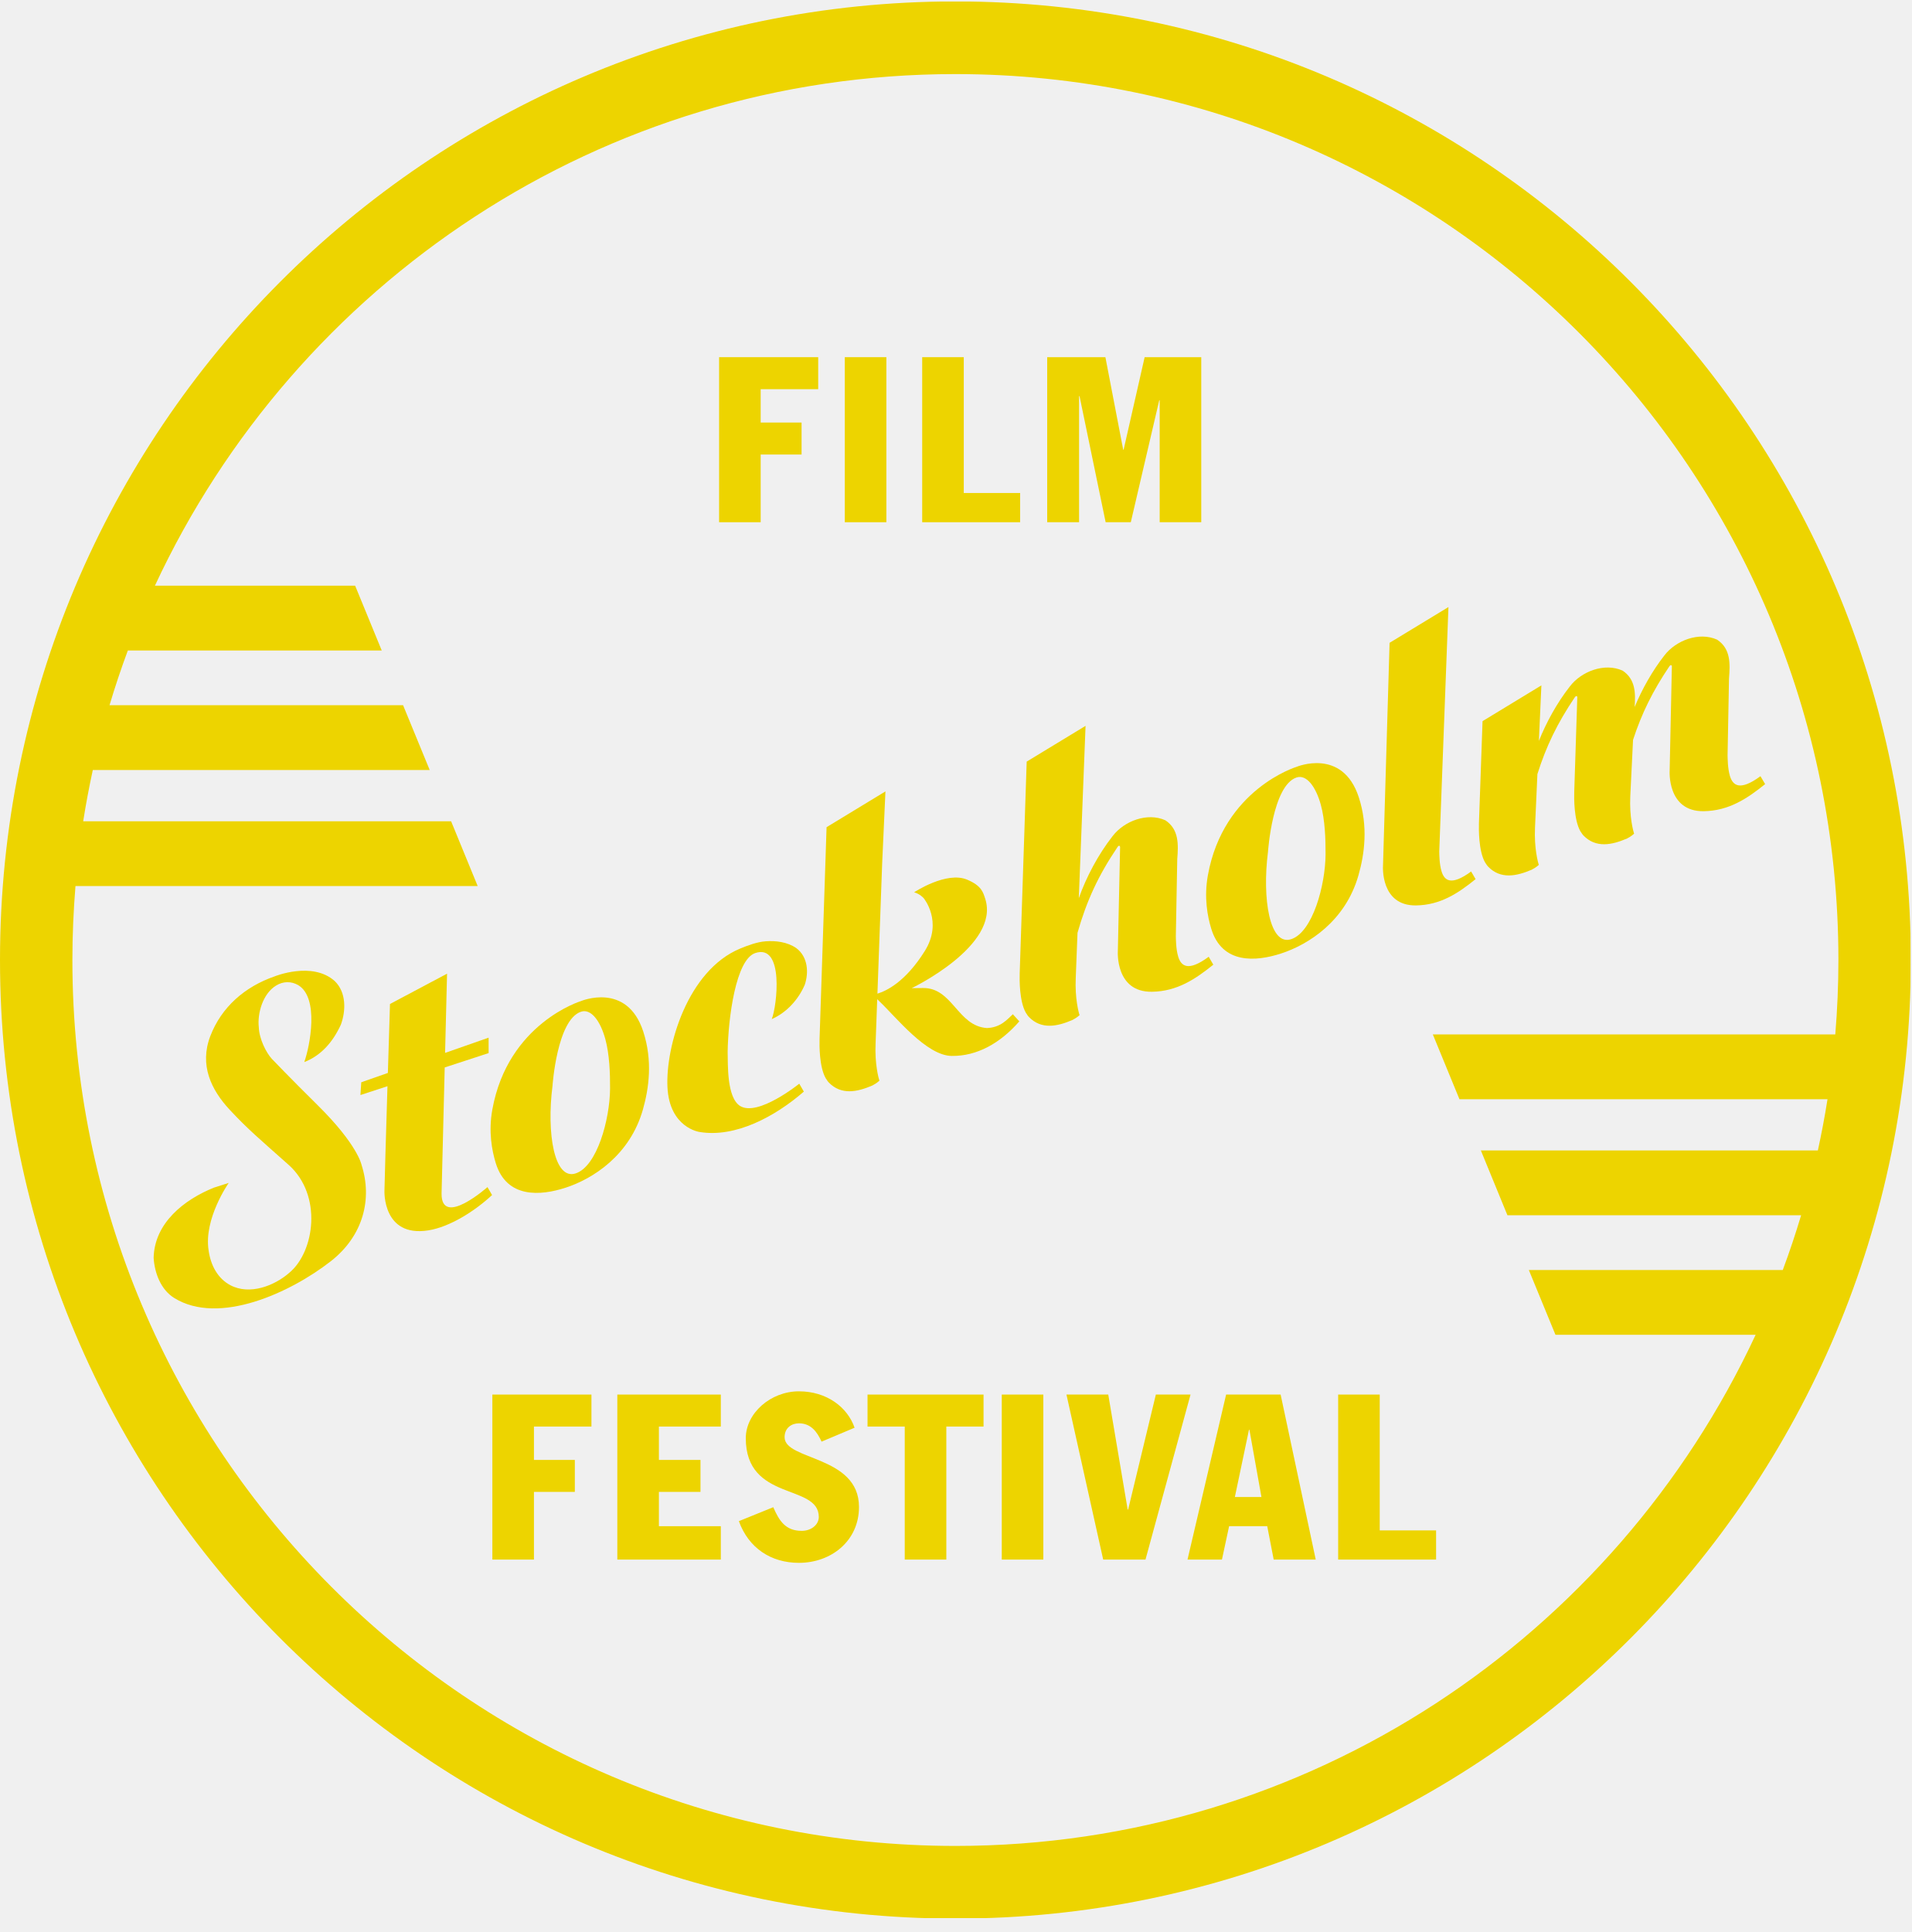
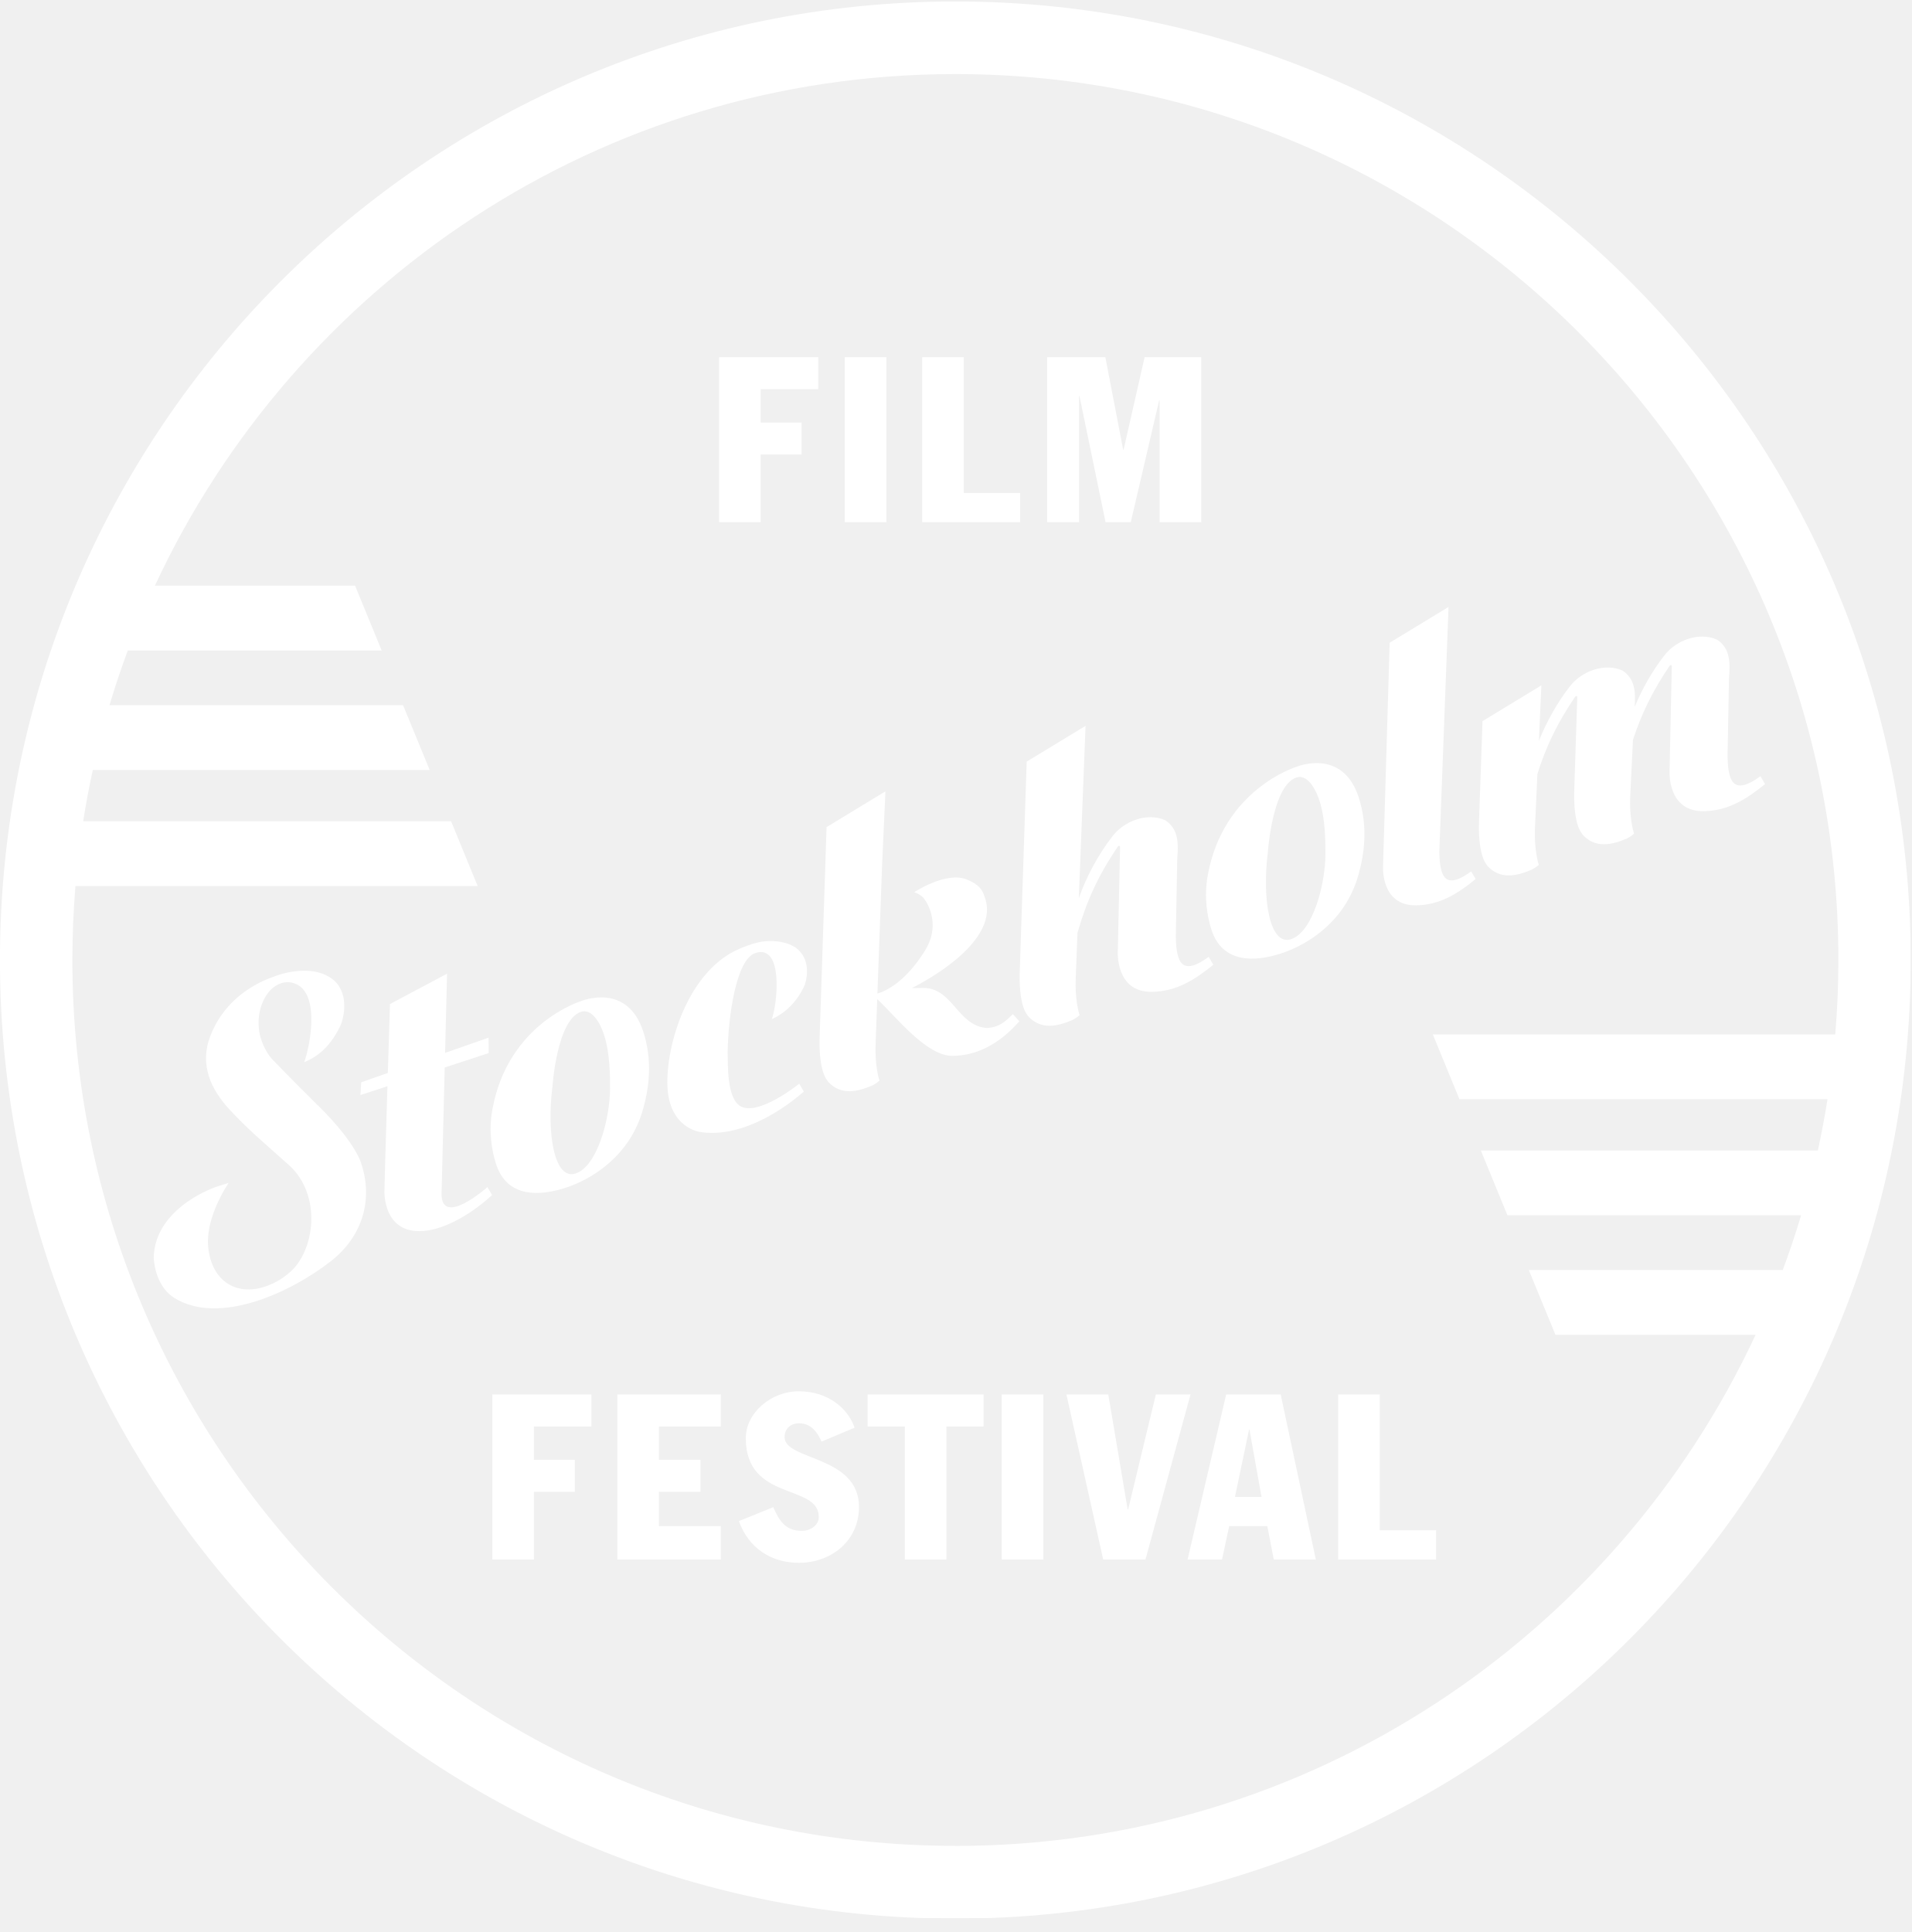
- <svg xmlns="http://www.w3.org/2000/svg" version="1.1" id="Layer_1" x="0px" y="0px" width="95px" height="96px" viewBox="0 0 95 96" enable-background="new 0 0 95 96" xml:space="preserve">
-   <g id="Page-1">
-     <g id="Slim" transform="translate(-122, -18)">
-       <g id="PRESENTERAS-AV-_x2B_-sff_x5F_logo_x5F_black" transform="translate(91, 19)">
-         <g id="sff_logo_black" transform="translate(31, -1)">
-           <g id="Group-3">
-             <g id="Clip-2">
- 					</g>
-             <defs>
-               <filter id="Adobe_OpacityMaskFilter" filterUnits="userSpaceOnUse" x="0" y="0.071" width="94.943" height="95.263">
-                 <feColorMatrix type="matrix" values="1 0 0 0 0  0 1 0 0 0  0 0 1 0 0  0 0 0 1 0" />
-               </filter>
-             </defs>
-             <mask maskUnits="userSpaceOnUse" x="0" y="0.071" width="94.943" height="95.263" id="mask-2">
-               <g filter="url(#Adobe_OpacityMaskFilter)">
-                 <path id="path-1" fill="#FFFFFF" d="M0,0.071h94.943V95.31H0V0.071z" />
-               </g>
-             </mask>
-             <path id="Fill-1" mask="url(#mask-2)" fill="#EDD400" d="M47.471,91.723       c-24.23,0-43.874-19.709-43.874-44.022c0-1.236,0.054-2.461,0.153-3.673h19.985l-1.321-3.22H4.134       c0.134-0.856,0.295-1.706,0.477-2.546h16.74l-1.323-3.22H5.442c0.274-0.919,0.578-1.826,0.91-2.72h12.615l-1.321-3.219H7.697       C14.684,14.087,29.865,3.681,47.471,3.681c24.23,0,43.874,19.707,43.874,44.019c0,1.247-0.054,2.48-0.155,3.7H71.193       l1.323,3.22h18.288c-0.136,0.857-0.297,1.706-0.48,2.546H73.58l1.32,3.22h14.592c-0.275,0.92-0.578,1.827-0.911,2.72H75.963       l1.323,3.218h9.947C80.242,81.326,65.067,91.723,47.471,91.723L47.471,91.723z M47.47,0.071C21.254,0.071,0,21.396,0,47.7       c0,26.31,21.254,47.634,47.47,47.634c26.219,0,47.473-21.324,47.473-47.634C94.943,21.396,73.689,0.071,47.47,0.071       L47.47,0.071z" />
-           </g>
-           <path id="Fill-4" fill="#EDD400" d="M21.94,59.311l0.156-6.27l2.183-0.714l-0.002-0.766      l-2.162,0.757l0.098-3.937l-2.836,1.507c0,0-0.048,1.574-0.105,3.426l-1.322,0.463l-0.041,0.635l1.343-0.439      c-0.073,2.408-0.15,5.021-0.15,5.199c0,0-0.098,2.322,2.176,1.965c1.071-0.168,2.316-0.959,3.172-1.756l-0.229-0.395      C24.222,58.986,21.931,61.016,21.94,59.311" />
-           <path id="Fill-5" fill="#EDD400" d="M49.039,51.083c-1.467-0.095-1.703-2.016-3.19-1.989      L45.301,49.1c0,0,4.394-2.104,3.654-4.434c-0.109-0.339-0.189-0.656-0.9-0.956c-1.032-0.436-2.635,0.627-2.635,0.627      c0.298,0.083,0.473,0.291,0.473,0.291s0.973,1.161,0.057,2.627c-0.962,1.542-1.919,1.989-2.353,2.118l0.235-6.463l0.163-3.586      l-2.925,1.778l-0.349,10.53c-0.008,0.295-0.018,1.373,0.304,1.942l0.1,0.15c0.019,0.023,0.038,0.046,0.059,0.069      c0.615,0.628,1.398,0.473,2.161,0.145c0.098-0.057,0.187-0.095,0.351-0.239c-0.042-0.121-0.237-0.828-0.19-1.855l0.08-2.194      l0.101,0.098c0.842,0.797,2.341,2.704,3.598,2.721c1.257,0.016,2.413-0.63,3.362-1.718l-0.322-0.354      C50.047,50.653,49.723,51.057,49.039,51.083" />
-           <path id="Fill-6" fill="#EDD400" d="M39.556,47.104c-0.44-0.297-1.003-0.37-1.519-0.331      c-0.422,0.032-0.89,0.207-1.266,0.363c-2.61,1.087-3.704,4.86-3.607,6.882c0.096,2.021,1.589,2.228,1.589,2.228      c1.786,0.302,3.766-0.769,5.188-2.005l-0.228-0.393c0,0-2.05,1.656-2.941,1.107c-0.665-0.425-0.601-2.057-0.617-2.688      c0.026-1.684,0.404-4.596,1.376-4.912c1.441-0.473,1.075,2.643,0.815,3.284c0.737-0.323,1.324-0.968,1.642-1.71      C40.188,48.326,40.15,47.543,39.556,47.104" />
-           <path id="Fill-7" fill="#EDD400" d="M58.541,47.533c-0.112-0.372-0.113-0.847-0.117-1.018      l0.07-3.822c0.057-0.726,0.092-1.482-0.592-1.934c-0.896-0.403-2.048,0.038-2.619,0.786c-0.72,0.916-1.315,2.052-1.68,3.083      l0.335-8.561l-2.925,1.777l-0.348,10.531c-0.01,0.295-0.018,1.375,0.303,1.943l0.1,0.15c0.02,0.023,0.039,0.046,0.06,0.07      c0.614,0.627,1.397,0.473,2.161,0.143c0.098-0.056,0.186-0.094,0.352-0.238c-0.043-0.121-0.237-0.828-0.19-1.855l0.087-2.236      c0.449-1.575,1.025-2.838,1.993-4.27c0,0,0.051-0.079,0.093-0.051c0.043,0.026,0.029,0.1,0.029,0.1l-0.111,5.132      c0,0-0.138,2.043,1.694,2.017c1.252-0.018,2.165-0.631,3.05-1.346l-0.229-0.393C59.025,48.302,58.683,48.001,58.541,47.533" />
-           <path id="Fill-8" fill="#EDD400" d="M28.602,58.306c-1.065,0.349-1.45-1.995-1.15-4.346      c0,0,0.221-3.296,1.42-3.689c0.496-0.163,0.958,0.462,1.203,1.354c0.209,0.759,0.242,1.715,0.237,2.469      C30.301,55.624,29.667,57.957,28.602,58.306L28.602,58.306z M28.864,49.744c0,0-3.627,1.102-4.401,5.387      c-0.2,1.103-0.02,2.043,0.168,2.657c0.541,1.771,2.223,1.637,3.478,1.226c1.345-0.439,3.191-1.602,3.837-3.887      c0.293-1.039,0.493-2.408,0.014-3.875C31.152,48.772,28.864,49.744,28.864,49.744L28.864,49.744z" />
-           <path id="Fill-9" fill="#EDD400" d="M64.154,46.668c-1.065,0.348-1.451-1.996-1.151-4.345      c0,0,0.222-3.298,1.421-3.691c0.496-0.162,0.957,0.463,1.203,1.355c0.209,0.756,0.24,1.714,0.236,2.467      C65.854,43.988,65.22,46.32,64.154,46.668L64.154,46.668z M64.416,38.106c0,0-3.628,1.102-4.4,5.386      c-0.199,1.104-0.02,2.044,0.168,2.658c0.541,1.771,2.223,1.637,3.478,1.226c1.345-0.44,3.19-1.601,3.837-3.887      c0.295-1.039,0.492-2.409,0.015-3.875C66.703,37.135,64.416,38.106,64.416,38.106L64.416,38.106z" />
-           <path id="Fill-10" fill="#EDD400" d="M15.783,54.916c-1.399-1.382-2.275-2.301-2.275-2.301      c-0.285-0.311-0.627-0.987-0.649-1.572c-0.078-0.705,0.208-1.68,0.864-2.074c0.348-0.213,0.743-0.219,1.089-0.021      c1.064,0.627,0.585,3.049,0.306,3.827c0.858-0.333,1.437-1.025,1.821-1.866c0.251-0.688,0.271-1.602-0.306-2.159      c-1.116-1.002-2.992-0.233-2.992-0.233c-1.477,0.512-2.638,1.525-3.191,2.965c-0.552,1.441,0.041,2.671,0.965,3.664      c0.926,0.992,1.472,1.439,2.924,2.733c1.693,1.509,1.296,4.316,0.036,5.364c-0.746,0.653-1.971,1.123-2.927,0.619      c-0.637-0.339-0.978-0.992-1.082-1.726c-0.253-1.577,0.998-3.358,0.998-3.358c-0.243,0.079-0.485,0.152-0.726,0.232      c-1.487,0.595-2.968,1.76-3.004,3.492c0.047,0.762,0.359,1.582,1.022,1.994c2.228,1.382,5.783-0.269,7.775-1.822      c1.63-1.27,2.073-3.111,1.535-4.785C17.967,57.889,17.78,56.889,15.783,54.916" />
-           <path id="Fill-11" fill="#EDD400" d="M71.626,43.294c-0.109-0.359-0.11-0.82-0.114-0.986      l0.457-12.144l-2.925,1.777l-0.327,11.091c0,0-0.135,1.984,1.643,1.958c1.215-0.017,2.1-0.612,2.958-1.306l-0.222-0.38      C72.095,44.041,71.762,43.75,71.626,43.294" />
-           <path id="Fill-12" fill="#EDD400" d="M87.472,38.569c-1.031,0.757-1.374,0.458-1.517-0.01      c-0.111-0.373-0.111-0.847-0.117-1.018l0.071-3.824c0.058-0.726,0.093-1.481-0.592-1.933c-0.896-0.404-2.048,0.037-2.619,0.785      c-0.599,0.763-1.111,1.68-1.478,2.561c0.05-0.687,0.045-1.382-0.6-1.808c-0.896-0.403-2.049,0.037-2.619,0.787      c-0.633,0.807-1.17,1.783-1.538,2.708l0.124-2.761l-2.924,1.778l-0.179,5.074c-0.009,0.294-0.019,1.374,0.303,1.942l0.101,0.151      c0.019,0.022,0.038,0.045,0.059,0.068c0.614,0.628,1.398,0.473,2.162,0.145c0.098-0.057,0.186-0.094,0.351-0.239      c-0.043-0.121-0.237-0.829-0.19-1.855l0.119-2.656c0.432-1.371,0.986-2.524,1.859-3.817c0,0,0.051-0.079,0.094-0.052      c0.042,0.027,0.03,0.022,0.03,0.022l-0.153,4.74c-0.009,0.295-0.018,1.375,0.303,1.944l0.1,0.149      c0.02,0.023,0.039,0.047,0.059,0.07c0.615,0.627,1.4,0.472,2.162,0.145c0.1-0.057,0.186-0.094,0.352-0.239      c-0.043-0.122-0.238-0.829-0.191-1.857l0.137-2.804c0.424-1.3,0.968-2.416,1.807-3.658c0,0,0.051-0.079,0.094-0.052      c0.042,0.027,0.027,0.101,0.027,0.101l-0.109,5.133c0,0-0.139,2.045,1.693,2.019c1.252-0.018,2.166-0.632,3.051-1.346      L87.472,38.569" />
-           <path id="Fill-13" fill="#EDD400" d="M35.73,17.748h4.924v1.59h-2.858v1.658h2.032v1.589h-2.032      v3.364H35.73V17.748" />
-           <path id="Fill-14" fill="#EDD400" d="M41.975,17.748h2.066v8.201h-2.066V17.748z" />
-           <path id="Fill-15" fill="#EDD400" d="M45.821,17.748h2.066v6.749h2.801v1.452h-4.867V17.748" />
-           <path id="Fill-16" fill="#EDD400" d="M52.031,17.748h2.893l0.884,4.595h0.022l1.044-4.595h2.813      v8.201h-2.066v-6.058h-0.022l-1.413,6.058h-1.25l-1.297-6.266h-0.023v6.266h-1.584V17.748" />
-           <path id="Fill-17" fill="#EDD400" d="M24.463,69.295h4.924v1.59h-2.857v1.658h2.032v1.588h-2.032      v3.363h-2.066V69.295" />
-           <path id="Fill-18" fill="#EDD400" d="M30.673,69.295h5.142v1.59h-3.076v1.658h2.066v1.588h-2.066      v1.705h3.076v1.658h-5.142V69.295" />
-           <path id="Fill-19" fill="#EDD400" d="M38.422,74.892c0.298,0.692,0.619,1.175,1.412,1.175      c0.471,0,0.849-0.299,0.849-0.691c0-1.67-3.627-0.748-3.627-3.915c0-1.233,1.229-2.327,2.64-2.327      c1.377,0,2.411,0.783,2.766,1.809l-1.641,0.691c-0.219-0.484-0.528-0.91-1.125-0.91c-0.356,0-0.712,0.219-0.712,0.691      c0,1.163,3.697,0.898,3.697,3.466c0,1.683-1.377,2.776-2.985,2.776c-1.389,0-2.502-0.736-2.984-2.072L38.422,74.892" />
-           <path id="Fill-20" fill="#EDD400" d="M43.105,69.295h5.764v1.59H47.02v6.609h-2.066v-6.609h-1.849      V69.295" />
-           <path id="Fill-21" fill="#EDD400" d="M49.775,69.295h2.065v8.199h-2.065V69.295z" />
-           <path id="Fill-22" fill="#EDD400" d="M52.989,69.295h2.077l0.965,5.713h0.023l1.377-5.713h1.723      l-2.238,8.199h-2.102L52.989,69.295" />
-           <path id="Fill-23" fill="#EDD400" d="M61.357,74.385h1.32l-0.597-3.34h-0.022L61.357,74.385      L61.357,74.385z M60.922,69.295h2.709l1.744,8.199h-2.089l-0.321-1.658h-1.894l-0.356,1.658h-1.711L60.922,69.295L60.922,69.295      z" />
-           <path id="Fill-24" fill="#EDD400" d="M66.489,69.295h2.066v6.75h2.8v1.449h-4.866V69.295" />
-         </g>
-       </g>
-     </g>
+ <svg xmlns="http://www.w3.org/2000/svg" xmlns:xlink="http://www.w3.org/1999/xlink" viewBox="0 0 95 96">
+   <defs>
+     <path id="0" d="m0 .071h94.94v95.24h-94.94v-95.24" />
+     <mask id="1" fill="#fff">
+       <use xlink:href="#0" />
+     </mask>
+   </defs>
+   <g fill="#FFFFFF" fill-rule="evenodd">
+     <path d="m47.47 91.72c-24.23 0-43.874-19.708-43.874-44.02 0-1.236.054-2.461.153-3.673h19.985l-1.321-3.22h-18.28c.134-.857.295-1.706.477-2.546h16.74l-1.323-3.219h-14.587c.274-.919.578-1.826.91-2.72h12.614l-1.321-3.219h-9.947c6.986-15.02 22.17-25.422 39.774-25.422 24.23 0 43.874 19.707 43.874 44.02 0 1.247-.054 2.48-.156 3.7h-19.995l1.323 3.22h18.287c-.135.858-.296 1.706-.479 2.546h-16.745l1.321 3.219h14.592c-.276.92-.579 1.827-.912 2.72h-12.618l1.323 3.218h9.947c-6.992 15-22.17 25.399-39.763 25.399m-.001-91.65c-26.22 0-47.47 21.325-47.47 47.629 0 26.309 21.254 47.634 47.47 47.634 26.22 0 47.47-21.325 47.47-47.634 0-26.305-21.255-47.629-47.47-47.629" mask="url(#1)" />
+     <path d="m21.94 59.31l.156-6.268 2.183-.715-.002-.766-2.162.757.098-3.936-2.836 1.508c0 0-.048 1.573-.106 3.425l-1.322.463-.041.634 1.343-.439c-.073 2.409-.151 5.02-.15 5.2 0 0-.098 2.322 2.176 1.964 1.072-.168 2.317-.958 3.172-1.756l-.229-.394c0 0-2.291 2.028-2.282.323" />
+     <path d="m49.04 51.08c-1.468-.095-1.703-2.02-3.191-1.989l-.547.006c0 0 4.394-2.103 3.654-4.434-.11-.339-.19-.656-.901-.956-1.032-.436-2.635.628-2.635.628.298.083.473.29.473.29 0 0 .972 1.16.056 2.627-.962 1.542-1.919 1.989-2.353 2.118l.236-6.463.163-3.586-2.925 1.778-.348 10.53c-.008.296-.017 1.374.304 1.943l.1.15c.019.023.038.046.059.069.614.628 1.398.473 2.161.145.098-.057.187-.095.351-.24-.042-.121-.237-.828-.19-1.856l.08-2.195.101.098c.842.797 2.34 2.704 3.598 2.72 1.257.016 2.413-.629 3.362-1.717l-.322-.354c-.278.256-.602.659-1.285.686" />
+     <path d="m39.556 47.1c-.44-.297-1-.37-1.519-.331-.422.032-.89.206-1.266.363-2.61 1.087-3.704 4.86-3.607 6.882.097 2.02 1.589 2.227 1.589 2.227 1.786.301 3.766-.768 5.187-2l-.228-.393c0 0-2.05 1.657-2.941 1.108-.665-.425-.601-2.057-.616-2.687.026-1.684.404-4.596 1.376-4.913 1.441-.472 1.075 2.642.815 3.285.737-.323 1.324-.968 1.642-1.71.2-.604.163-1.386-.431-1.826" />
+     <path d="m58.54 47.533c-.113-.372-.113-.847-.117-1.018l.07-3.822c.057-.726.092-1.482-.592-1.934-.896-.403-2.048.037-2.619.786-.72.916-1.316 2.052-1.679 3.083l.335-8.56-2.925 1.777-.348 10.531c-.009.295-.017 1.374.303 1.943l.1.15c.019.023.039.046.059.07.615.627 1.398.473 2.161.144.098-.056.186-.094.352-.239-.042-.121-.237-.828-.19-1.855l.087-2.237c.449-1.575 1.025-2.838 1.993-4.269 0 0 .051-.079.093-.051.043.026.029.1.029.1l-.111 5.132c0 0-.137 2.044 1.695 2.02 1.252-.018 2.165-.631 3.05-1.346l-.229-.393c-1.031.759-1.374.458-1.515-.01" />
+     <path d="m28.602 58.31c-1.065.349-1.45-1.995-1.15-4.345 0 0 .22-3.296 1.42-3.69.496-.163.958.462 1.203 1.353.21.758.242 1.715.237 2.468-.01 1.531-.644 3.864-1.71 4.213m.263-8.561c0 0-3.628 1.1-4.401 5.386-.2 1.102-.02 2.044.168 2.657.541 1.771 2.223 1.637 3.478 1.226 1.345-.44 3.191-1.602 3.837-3.887.293-1.039.493-2.409.014-3.874-.808-2.48-3.096-1.508-3.096-1.508" />
+     <path d="m64.15 46.668c-1.066.348-1.452-1.995-1.152-4.345 0 0 .222-3.298 1.42-3.691.496-.162.957.463 1.203 1.355.21.757.241 1.714.236 2.467-.009 1.533-.643 3.865-1.708 4.213m.262-8.562c0 0-3.628 1.102-4.401 5.386-.2 1.104-.019 2.044.168 2.658.541 1.77 2.223 1.637 3.477 1.226 1.345-.44 3.191-1.601 3.837-3.887.294-1.038.493-2.409.015-3.875-.809-2.479-3.096-1.508-3.096-1.508" />
+     <path d="m15.783 54.916c-1.399-1.382-2.275-2.301-2.275-2.301-.284-.31-.627-.987-.649-1.573-.078-.705.208-1.679.864-2.073.348-.213.743-.22 1.089-.022 1.064.626.586 3.048.306 3.827.858-.333 1.437-1.025 1.821-1.866.251-.688.271-1.602-.306-2.16-1.116-1-2.992-.233-2.992-.233-1.477.511-2.638 1.525-3.191 2.965-.553 1.44.041 2.67.965 3.663.926.992 1.472 1.439 2.924 2.733 1.693 1.509 1.296 4.317.036 5.365-.746.653-1.971 1.123-2.927.619-.637-.339-.978-.992-1.082-1.726-.253-1.577.998-3.359.998-3.359-.243.079-.485.153-.726.233-1.487.594-2.967 1.759-3 3.492.048.761.359 1.581 1.023 1.993 2.228 1.382 5.783-.268 7.775-1.822 1.63-1.27 2.073-3.112 1.534-4.786 0 0-.186-.999-2.184-2.972" />
+     <path d="m71.63 43.29c-.109-.36-.111-.821-.114-.986l.457-12.144-2.925 1.778-.328 11.09c0 0-.135 1.984 1.643 1.958 1.214-.018 2.099-.612 2.958-1.306l-.222-.381c-1 .735-1.333.444-1.469-.011" />
+     <path d="m87.47 38.569c-1.031.757-1.374.458-1.516-.01-.112-.372-.112-.847-.117-1.018l.071-3.824c.057-.726.092-1.481-.592-1.933-.896-.404-2.048.037-2.619.785-.598.763-1.111 1.679-1.477 2.56.049-.687.044-1.382-.6-1.808-.896-.403-2.049.037-2.619.787-.633.807-1.17 1.783-1.538 2.708l.124-2.761-2.925 1.778-.178 5.073c-.009.295-.018 1.374.303 1.943l.1.151c.019.022.039.045.059.068.614.629 1.398.473 2.161.145.098-.057.187-.094.351-.239-.043-.121-.237-.829-.19-1.856l.12-2.655c.43-1.371.985-2.524 1.858-3.817 0 0 .052-.079.095-.052.042.027.03.022.03.022l-.154 4.74c-.008.295-.017 1.375.304 1.945l.1.149c.018.023.038.047.058.07.615.627 1.399.472 2.162.144.098-.057.186-.094.35-.239-.042-.122-.237-.829-.19-1.857l.136-2.804c.424-1.3.968-2.416 1.807-3.659 0 0 .051-.079.094-.052.042.027.027.101.027.101l-.109 5.133c0 0-.138 2.045 1.694 2.02 1.252-.018 2.165-.632 3.05-1.346l-.229-.393" />
+     <path d="m35.731 17.748h4.924v1.59h-2.858v1.658h2.032v1.589h-2.032v3.364h-2.066v-8.201" />
+     <path d="m41.975 17.748h2.066v8.201h-2.066v-8.201" />
+     <path d="m45.821 17.748h2.066v6.749h2.801v1.452h-4.867v-8.201" />
+     <path d="m52.03 17.748h2.892l.884 4.595h.023l1.044-4.595h2.813v8.201h-2.067v-6.06h-.022l-1.413 6.06h-1.251l-1.297-6.266h-.023v6.266h-1.584v-8.201" />
+     <path d="m24.463 69.29h4.924v1.59h-2.857v1.659h2.032v1.588h-2.032v3.364h-2.067v-8.2" />
+     <path d="m30.673 69.29h5.142v1.59h-3.076v1.659h2.066v1.588h-2.066v1.705h3.076v1.658h-5.142v-8.2" />
+     <path d="m38.422 74.892c.298.692.619 1.175 1.412 1.175.471 0 .849-.3.849-.691 0-1.67-3.627-.749-3.627-3.916 0-1.233 1.228-2.327 2.64-2.327 1.377 0 2.411.783 2.766 1.808l-1.641.691c-.219-.484-.528-.91-1.125-.91-.356 0-.712.219-.712.691 0 1.164 3.697.898 3.697 3.466 0 1.682-1.377 2.776-2.985 2.776-1.389 0-2.502-.737-2.984-2.073l1.711-.692" />
+     <path d="m43.11 69.29h5.763v1.59h-1.849v6.61h-2.066v-6.61h-1.849v-1.59" />
+     <path d="m49.775 69.29h2.066v8.2h-2.066v-8.2" />
+     <path d="m52.989 69.29h2.078l.964 5.713h.023l1.377-5.713h1.722l-2.238 8.2h-2.101l-1.826-8.2" />
+     <path d="m61.36 74.38h1.32l-.596-3.34h-.023l-.7 3.34m-.436-5.09h2.709l1.745 8.2h-2.089l-.321-1.658h-1.894l-.356 1.658h-1.711l1.917-8.2" />
+     <path d="m66.49 69.29h2.066v6.75h2.8v1.45h-4.866v-8.2" />
  </g>
</svg>
